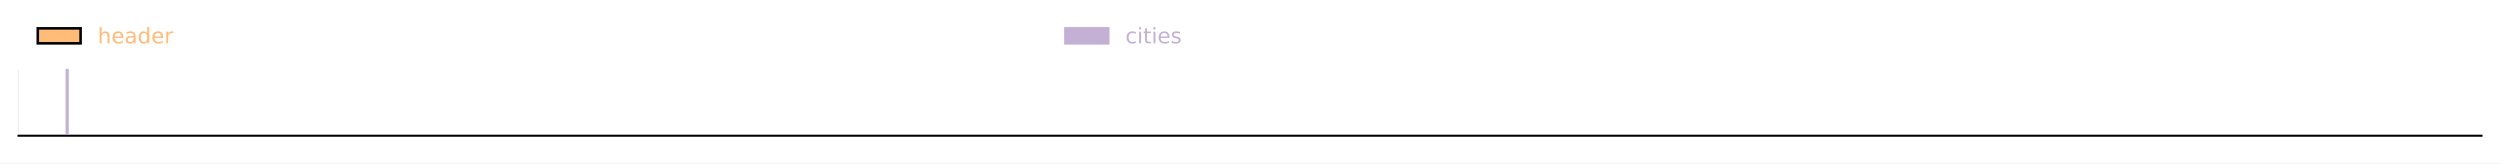
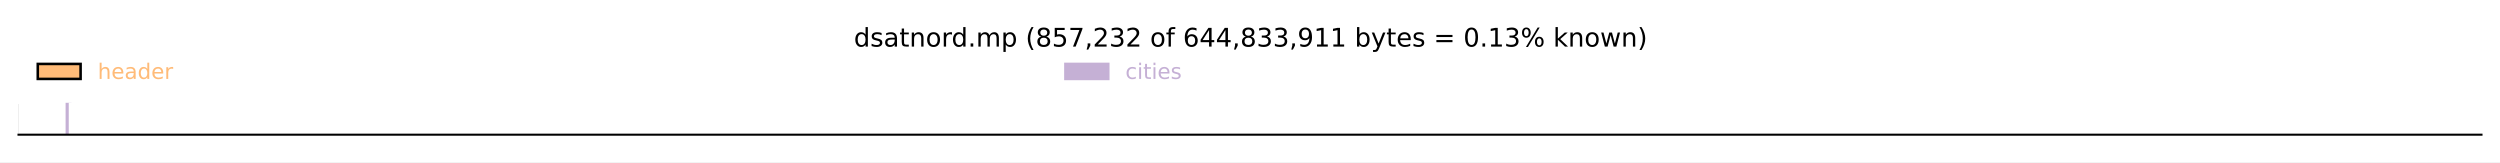
- <svg xmlns="http://www.w3.org/2000/svg" xmlns:xlink="http://www.w3.org/1999/xlink" width="972.635pt" height="63.502pt" viewBox="0 0 972.635 63.502" version="1.1">
+ <svg xmlns="http://www.w3.org/2000/svg" xmlns:xlink="http://www.w3.org/1999/xlink" width="972.635pt" height="63.1pt" viewBox="0 0 972.635 63.1" version="1.1">
  <defs>
    <style type="text/css">*{stroke-linejoin: round; stroke-linecap: butt}</style>
  </defs>
  <g id="figure_1">
    <g id="patch_1">
-       <path d="M 0 63.502  L 972.635 63.502  L 972.635 0  L 0 0  z " style="fill: #ffffff" />
+       <path d="M 0 63.1  L 972.635 63.1  L 972.635 0  L 0 0  z " style="fill: #ffffff" />
    </g>
    <g id="axes_1">
      <g id="patch_2">
-         <path d="M 7.2 52.802  L 965.435 52.802  L 965.435 26.091  L 7.2 26.091  z " style="fill: #ffffff" />
+         <path d="M 7.2 52.4  L 965.435 52.4  L 965.435 39.934  L 7.2 39.934  z " style="fill: #ffffff" />
      </g>
      <g id="patch_3">
-         <path d="M 7.2 51.588  L 7.2 51.588  L 7.2 27.305  L 7.2 27.305  z " clip-path="url(#p3eb219910b)" style="fill: #ffbb78; stroke: #000000; stroke-linejoin: miter" />
+         <path d="M 7.2 51.833  L 7.2 51.833  L 7.2 40.501  L 7.2 40.501  z " clip-path="url(#pc939933628)" style="fill: #ffbb78; stroke: #000000; stroke-linejoin: miter" />
      </g>
      <g id="patch_4">
-         <path d="M 7.2 51.588  L 7.67 51.588  L 7.67 27.305  L 7.2 27.305  z " clip-path="url(#p3eb219910b)" style="fill: #ffffff; stroke: #ffffff; stroke-linejoin: miter" />
+         <path d="M 7.2 51.833  L 7.67 51.833  L 7.67 40.501  L 7.2 40.501  z " clip-path="url(#pc939933628)" style="fill: #ffffff; stroke: #ffffff; stroke-linejoin: miter" />
      </g>
      <g id="patch_5">
-         <path d="M 7.67 51.588  L 8.79 51.588  L 8.79 27.305  L 7.67 27.305  z " clip-path="url(#p3eb219910b)" style="fill: #ffffff; stroke: #ffffff; stroke-linejoin: miter" />
+         <path d="M 7.67 51.833  L 8.79 51.833  L 8.79 40.501  L 7.67 40.501  z " clip-path="url(#pc939933628)" style="fill: #ffffff; stroke: #ffffff; stroke-linejoin: miter" />
      </g>
      <g id="patch_6">
-         <path d="M 8.79 51.588  L 22.249 51.588  L 22.249 27.305  L 8.79 27.305  z " clip-path="url(#p3eb219910b)" style="fill: #ffffff; stroke: #ffffff; stroke-linejoin: miter" />
+         <path d="M 8.79 51.833  L 22.249 51.833  L 22.249 40.501  L 8.79 40.501  z " clip-path="url(#pc939933628)" style="fill: #ffffff; stroke: #ffffff; stroke-linejoin: miter" />
      </g>
      <g id="patch_7">
-         <path d="M 22.249 51.588  L 23.093 51.588  L 23.093 27.305  L 22.249 27.305  z " clip-path="url(#p3eb219910b)" style="fill: #ffffff; stroke: #ffffff; stroke-linejoin: miter" />
+         <path d="M 22.249 51.833  L 23.093 51.833  L 23.093 40.501  L 22.249 40.501  z " clip-path="url(#pc939933628)" style="fill: #ffffff; stroke: #ffffff; stroke-linejoin: miter" />
      </g>
      <g id="patch_8">
-         <path d="M 23.093 51.588  L 26.021 51.588  L 26.021 27.305  L 23.093 27.305  z " clip-path="url(#p3eb219910b)" style="fill: #ffffff; stroke: #ffffff; stroke-linejoin: miter" />
+         <path d="M 23.093 51.833  L 26.021 51.833  L 26.021 40.501  L 23.093 40.501  z " clip-path="url(#pc939933628)" style="fill: #ffffff; stroke: #ffffff; stroke-linejoin: miter" />
      </g>
      <g id="patch_9">
-         <path d="M 26.021 51.588  L 27.295 51.588  L 27.295 27.305  L 26.021 27.305  z " clip-path="url(#p3eb219910b)" style="fill: #c5b0d5; stroke: #c5b0d5; stroke-linejoin: miter" />
+         <path d="M 26.021 51.833  L 27.295 51.833  L 27.295 40.501  L 26.021 40.501  z " clip-path="url(#pc939933628)" style="fill: #c5b0d5; stroke: #c5b0d5; stroke-linejoin: miter" />
      </g>
      <g id="patch_10">
-         <path d="M 27.295 51.588  L 27.296 51.588  L 27.296 27.305  L 27.295 27.305  z " clip-path="url(#p3eb219910b)" style="fill: #ffffff; stroke: #ffffff; stroke-linejoin: miter" />
+         <path d="M 27.295 51.833  L 27.296 51.833  L 27.296 40.501  L 27.295 40.501  z " clip-path="url(#pc939933628)" style="fill: #ffffff; stroke: #ffffff; stroke-linejoin: miter" />
      </g>
      <g id="patch_11">
-         <path d="M 27.296 51.588  L 28.753 51.588  L 28.753 27.305  L 27.296 27.305  z " clip-path="url(#p3eb219910b)" style="fill: #ffffff; stroke: #ffffff; stroke-linejoin: miter" />
+         <path d="M 27.296 51.833  L 28.753 51.833  L 28.753 40.501  L 27.296 40.501  z " clip-path="url(#pc939933628)" style="fill: #ffffff; stroke: #ffffff; stroke-linejoin: miter" />
      </g>
      <g id="patch_12">
-         <path d="M 28.753 51.588  L 31.266 51.588  L 31.266 27.305  L 28.753 27.305  z " clip-path="url(#p3eb219910b)" style="fill: #ffffff; stroke: #ffffff; stroke-linejoin: miter" />
+         <path d="M 28.753 51.833  L 31.266 51.833  L 31.266 40.501  L 28.753 40.501  z " clip-path="url(#pc939933628)" style="fill: #ffffff; stroke: #ffffff; stroke-linejoin: miter" />
      </g>
      <g id="patch_13">
-         <path d="M 31.266 51.588  L 136.22 51.588  L 136.22 27.305  L 31.266 27.305  z " clip-path="url(#p3eb219910b)" style="fill: #ffffff; stroke: #ffffff; stroke-linejoin: miter" />
+         <path d="M 31.266 51.833  L 136.22 51.833  L 136.22 40.501  L 31.266 40.501  z " clip-path="url(#pc939933628)" style="fill: #ffffff; stroke: #ffffff; stroke-linejoin: miter" />
      </g>
      <g id="patch_14">
-         <path d="M 136.22 51.588  L 965.393 51.588  L 965.393 27.305  L 136.22 27.305  z " clip-path="url(#p3eb219910b)" style="fill: #ffffff; stroke: #ffffff; stroke-linejoin: miter" />
+         <path d="M 136.22 51.833  L 965.393 51.833  L 965.393 40.501  L 136.22 40.501  z " clip-path="url(#pc939933628)" style="fill: #ffffff; stroke: #ffffff; stroke-linejoin: miter" />
      </g>
      <g id="patch_15">
-         <path d="M 965.393 51.588  L 965.422 51.588  L 965.422 27.305  L 965.393 27.305  z " clip-path="url(#p3eb219910b)" style="fill: #ffffff; stroke: #ffffff; stroke-linejoin: miter" />
+         <path d="M 965.393 51.833  L 965.422 51.833  L 965.422 40.501  L 965.393 40.501  z " clip-path="url(#pc939933628)" style="fill: #ffffff; stroke: #ffffff; stroke-linejoin: miter" />
      </g>
      <g id="patch_16">
-         <path d="M 965.422 51.588  L 965.435 51.588  L 965.435 27.305  L 965.422 27.305  z " clip-path="url(#p3eb219910b)" style="fill: #ffffff; stroke: #ffffff; stroke-linejoin: miter" />
+         <path d="M 965.422 51.833  L 965.435 51.833  L 965.435 40.501  L 965.422 40.501  z " clip-path="url(#pc939933628)" style="fill: #ffffff; stroke: #ffffff; stroke-linejoin: miter" />
      </g>
      <g id="patch_17">
-         <path d="M 7.2 52.802  L 965.435 52.802  " style="fill: none; stroke: #000000; stroke-width: 0.8; stroke-linejoin: miter; stroke-linecap: square" />
+         <path d="M 7.2 52.4  L 965.435 52.4  " style="fill: none; stroke: #000000; stroke-width: 0.8; stroke-linejoin: miter; stroke-linecap: square" />
      </g>
      <g id="legend_1">
+         <g id="text_1">
+           <g transform="translate(332.2067 18.13044) scale(0.1 -0.1)">
+             <defs>
+               <path id="DejaVuSans-64" d="M 2906 2969  L 2906 4863  L 3481 4863  L 3481 0  L 2906 0  L 2906 525  Q 2725 213 2448 61  Q 2172 -91 1784 -91  Q 1150 -91 751 415  Q 353 922 353 1747  Q 353 2572 751 3078  Q 1150 3584 1784 3584  Q 2172 3584 2448 3432  Q 2725 3281 2906 2969  z M 947 1747  Q 947 1113 1208 752  Q 1469 391 1925 391  Q 2381 391 2643 752  Q 2906 1113 2906 1747  Q 2906 2381 2643 2742  Q 2381 3103 1925 3103  Q 1469 3103 1208 2742  Q 947 2381 947 1747  z " transform="scale(0.015625)" />
+               <path id="DejaVuSans-73" d="M 2834 3397  L 2834 2853  Q 2591 2978 2328 3040  Q 2066 3103 1784 3103  Q 1356 3103 1142 2972  Q 928 2841 928 2578  Q 928 2378 1081 2264  Q 1234 2150 1697 2047  L 1894 2003  Q 2506 1872 2764 1633  Q 3022 1394 3022 966  Q 3022 478 2636 193  Q 2250 -91 1575 -91  Q 1294 -91 989 -36  Q 684 19 347 128  L 347 722  Q 666 556 975 473  Q 1284 391 1588 391  Q 1994 391 2212 530  Q 2431 669 2431 922  Q 2431 1156 2273 1281  Q 2116 1406 1581 1522  L 1381 1569  Q 847 1681 609 1914  Q 372 2147 372 2553  Q 372 3047 722 3315  Q 1072 3584 1716 3584  Q 2034 3584 2315 3537  Q 2597 3491 2834 3397  z " transform="scale(0.015625)" />
+               <path id="DejaVuSans-61" d="M 2194 1759  Q 1497 1759 1228 1600  Q 959 1441 959 1056  Q 959 750 1161 570  Q 1363 391 1709 391  Q 2188 391 2477 730  Q 2766 1069 2766 1631  L 2766 1759  L 2194 1759  z M 3341 1997  L 3341 0  L 2766 0  L 2766 531  Q 2569 213 2275 61  Q 1981 -91 1556 -91  Q 1019 -91 701 211  Q 384 513 384 1019  Q 384 1609 779 1909  Q 1175 2209 1959 2209  L 2766 2209  L 2766 2266  Q 2766 2663 2505 2880  Q 2244 3097 1772 3097  Q 1472 3097 1187 3025  Q 903 2953 641 2809  L 641 3341  Q 956 3463 1253 3523  Q 1550 3584 1831 3584  Q 2591 3584 2966 3190  Q 3341 2797 3341 1997  z " transform="scale(0.015625)" />
+               <path id="DejaVuSans-74" d="M 1172 4494  L 1172 3500  L 2356 3500  L 2356 3053  L 1172 3053  L 1172 1153  Q 1172 725 1289 603  Q 1406 481 1766 481  L 2356 481  L 2356 0  L 1766 0  Q 1100 0 847 248  Q 594 497 594 1153  L 594 3053  L 172 3053  L 172 3500  L 594 3500  L 594 4494  L 1172 4494  z " transform="scale(0.015625)" />
+               <path id="DejaVuSans-6e" d="M 3513 2113  L 3513 0  L 2938 0  L 2938 2094  Q 2938 2591 2744 2837  Q 2550 3084 2163 3084  Q 1697 3084 1428 2787  Q 1159 2491 1159 1978  L 1159 0  L 581 0  L 581 3500  L 1159 3500  L 1159 2956  Q 1366 3272 1645 3428  Q 1925 3584 2291 3584  Q 2894 3584 3203 3211  Q 3513 2838 3513 2113  z " transform="scale(0.015625)" />
+               <path id="DejaVuSans-6f" d="M 1959 3097  Q 1497 3097 1228 2736  Q 959 2375 959 1747  Q 959 1119 1226 758  Q 1494 397 1959 397  Q 2419 397 2687 759  Q 2956 1122 2956 1747  Q 2956 2369 2687 2733  Q 2419 3097 1959 3097  z M 1959 3584  Q 2709 3584 3137 3096  Q 3566 2609 3566 1747  Q 3566 888 3137 398  Q 2709 -91 1959 -91  Q 1206 -91 779 398  Q 353 888 353 1747  Q 353 2609 779 3096  Q 1206 3584 1959 3584  z " transform="scale(0.015625)" />
+               <path id="DejaVuSans-72" d="M 2631 2963  Q 2534 3019 2420 3045  Q 2306 3072 2169 3072  Q 1681 3072 1420 2755  Q 1159 2438 1159 1844  L 1159 0  L 581 0  L 581 3500  L 1159 3500  L 1159 2956  Q 1341 3275 1631 3429  Q 1922 3584 2338 3584  Q 2397 3584 2469 3576  Q 2541 3569 2628 3553  L 2631 2963  z " transform="scale(0.015625)" />
+               <path id="DejaVuSans-2e" d="M 684 794  L 1344 794  L 1344 0  L 684 0  L 684 794  z " transform="scale(0.015625)" />
+               <path id="DejaVuSans-6d" d="M 3328 2828  Q 3544 3216 3844 3400  Q 4144 3584 4550 3584  Q 5097 3584 5394 3201  Q 5691 2819 5691 2113  L 5691 0  L 5113 0  L 5113 2094  Q 5113 2597 4934 2840  Q 4756 3084 4391 3084  Q 3944 3084 3684 2787  Q 3425 2491 3425 1978  L 3425 0  L 2847 0  L 2847 2094  Q 2847 2600 2669 2842  Q 2491 3084 2119 3084  Q 1678 3084 1418 2786  Q 1159 2488 1159 1978  L 1159 0  L 581 0  L 581 3500  L 1159 3500  L 1159 2956  Q 1356 3278 1631 3431  Q 1906 3584 2284 3584  Q 2666 3584 2933 3390  Q 3200 3197 3328 2828  z " transform="scale(0.015625)" />
+               <path id="DejaVuSans-70" d="M 1159 525  L 1159 -1331  L 581 -1331  L 581 3500  L 1159 3500  L 1159 2969  Q 1341 3281 1617 3432  Q 1894 3584 2278 3584  Q 2916 3584 3314 3078  Q 3713 2572 3713 1747  Q 3713 922 3314 415  Q 2916 -91 2278 -91  Q 1894 -91 1617 61  Q 1341 213 1159 525  z M 3116 1747  Q 3116 2381 2855 2742  Q 2594 3103 2138 3103  Q 1681 3103 1420 2742  Q 1159 2381 1159 1747  Q 1159 1113 1420 752  Q 1681 391 2138 391  Q 2594 391 2855 752  Q 3116 1113 3116 1747  z " transform="scale(0.015625)" />
+               <path id="DejaVuSans-20" transform="scale(0.015625)" />
+               <path id="DejaVuSans-28" d="M 1984 4856  Q 1566 4138 1362 3434  Q 1159 2731 1159 2009  Q 1159 1288 1364 580  Q 1569 -128 1984 -844  L 1484 -844  Q 1016 -109 783 600  Q 550 1309 550 2009  Q 550 2706 781 3412  Q 1013 4119 1484 4856  L 1984 4856  z " transform="scale(0.015625)" />
+               <path id="DejaVuSans-38" d="M 2034 2216  Q 1584 2216 1326 1975  Q 1069 1734 1069 1313  Q 1069 891 1326 650  Q 1584 409 2034 409  Q 2484 409 2743 651  Q 3003 894 3003 1313  Q 3003 1734 2745 1975  Q 2488 2216 2034 2216  z M 1403 2484  Q 997 2584 770 2862  Q 544 3141 544 3541  Q 544 4100 942 4425  Q 1341 4750 2034 4750  Q 2731 4750 3128 4425  Q 3525 4100 3525 3541  Q 3525 3141 3298 2862  Q 3072 2584 2669 2484  Q 3125 2378 3379 2068  Q 3634 1759 3634 1313  Q 3634 634 3220 271  Q 2806 -91 2034 -91  Q 1263 -91 848 271  Q 434 634 434 1313  Q 434 1759 690 2068  Q 947 2378 1403 2484  z M 1172 3481  Q 1172 3119 1398 2916  Q 1625 2713 2034 2713  Q 2441 2713 2670 2916  Q 2900 3119 2900 3481  Q 2900 3844 2670 4047  Q 2441 4250 2034 4250  Q 1625 4250 1398 4047  Q 1172 3844 1172 3481  z " transform="scale(0.015625)" />
+               <path id="DejaVuSans-35" d="M 691 4666  L 3169 4666  L 3169 4134  L 1269 4134  L 1269 2991  Q 1406 3038 1543 3061  Q 1681 3084 1819 3084  Q 2600 3084 3056 2656  Q 3513 2228 3513 1497  Q 3513 744 3044 326  Q 2575 -91 1722 -91  Q 1428 -91 1123 -41  Q 819 9 494 109  L 494 744  Q 775 591 1075 516  Q 1375 441 1709 441  Q 2250 441 2565 725  Q 2881 1009 2881 1497  Q 2881 1984 2565 2268  Q 2250 2553 1709 2553  Q 1456 2553 1204 2497  Q 953 2441 691 2322  L 691 4666  z " transform="scale(0.015625)" />
+               <path id="DejaVuSans-37" d="M 525 4666  L 3525 4666  L 3525 4397  L 1831 0  L 1172 0  L 2766 4134  L 525 4134  L 525 4666  z " transform="scale(0.015625)" />
+               <path id="DejaVuSans-2c" d="M 750 794  L 1409 794  L 1409 256  L 897 -744  L 494 -744  L 750 256  L 750 794  z " transform="scale(0.015625)" />
+               <path id="DejaVuSans-32" d="M 1228 531  L 3431 531  L 3431 0  L 469 0  L 469 531  Q 828 903 1448 1529  Q 2069 2156 2228 2338  Q 2531 2678 2651 2914  Q 2772 3150 2772 3378  Q 2772 3750 2511 3984  Q 2250 4219 1831 4219  Q 1534 4219 1204 4116  Q 875 4013 500 3803  L 500 4441  Q 881 4594 1212 4672  Q 1544 4750 1819 4750  Q 2544 4750 2975 4387  Q 3406 4025 3406 3419  Q 3406 3131 3298 2873  Q 3191 2616 2906 2266  Q 2828 2175 2409 1742  Q 1991 1309 1228 531  z " transform="scale(0.015625)" />
+               <path id="DejaVuSans-33" d="M 2597 2516  Q 3050 2419 3304 2112  Q 3559 1806 3559 1356  Q 3559 666 3084 287  Q 2609 -91 1734 -91  Q 1441 -91 1130 -33  Q 819 25 488 141  L 488 750  Q 750 597 1062 519  Q 1375 441 1716 441  Q 2309 441 2620 675  Q 2931 909 2931 1356  Q 2931 1769 2642 2001  Q 2353 2234 1838 2234  L 1294 2234  L 1294 2753  L 1863 2753  Q 2328 2753 2575 2939  Q 2822 3125 2822 3475  Q 2822 3834 2567 4026  Q 2313 4219 1838 4219  Q 1578 4219 1281 4162  Q 984 4106 628 3988  L 628 4550  Q 988 4650 1302 4700  Q 1616 4750 1894 4750  Q 2613 4750 3031 4423  Q 3450 4097 3450 3541  Q 3450 3153 3228 2886  Q 3006 2619 2597 2516  z " transform="scale(0.015625)" />
+               <path id="DejaVuSans-66" d="M 2375 4863  L 2375 4384  L 1825 4384  Q 1516 4384 1395 4259  Q 1275 4134 1275 3809  L 1275 3500  L 2222 3500  L 2222 3053  L 1275 3053  L 1275 0  L 697 0  L 697 3053  L 147 3053  L 147 3500  L 697 3500  L 697 3744  Q 697 4328 969 4595  Q 1241 4863 1831 4863  L 2375 4863  z " transform="scale(0.015625)" />
+               <path id="DejaVuSans-36" d="M 2113 2584  Q 1688 2584 1439 2293  Q 1191 2003 1191 1497  Q 1191 994 1439 701  Q 1688 409 2113 409  Q 2538 409 2786 701  Q 3034 994 3034 1497  Q 3034 2003 2786 2293  Q 2538 2584 2113 2584  z M 3366 4563  L 3366 3988  Q 3128 4100 2886 4159  Q 2644 4219 2406 4219  Q 1781 4219 1451 3797  Q 1122 3375 1075 2522  Q 1259 2794 1537 2939  Q 1816 3084 2150 3084  Q 2853 3084 3261 2657  Q 3669 2231 3669 1497  Q 3669 778 3244 343  Q 2819 -91 2113 -91  Q 1303 -91 875 529  Q 447 1150 447 2328  Q 447 3434 972 4092  Q 1497 4750 2381 4750  Q 2619 4750 2861 4703  Q 3103 4656 3366 4563  z " transform="scale(0.015625)" />
+               <path id="DejaVuSans-34" d="M 2419 4116  L 825 1625  L 2419 1625  L 2419 4116  z M 2253 4666  L 3047 4666  L 3047 1625  L 3713 1625  L 3713 1100  L 3047 1100  L 3047 0  L 2419 0  L 2419 1100  L 313 1100  L 313 1709  L 2253 4666  z " transform="scale(0.015625)" />
+               <path id="DejaVuSans-39" d="M 703 97  L 703 672  Q 941 559 1184 500  Q 1428 441 1663 441  Q 2288 441 2617 861  Q 2947 1281 2994 2138  Q 2813 1869 2534 1725  Q 2256 1581 1919 1581  Q 1219 1581 811 2004  Q 403 2428 403 3163  Q 403 3881 828 4315  Q 1253 4750 1959 4750  Q 2769 4750 3195 4129  Q 3622 3509 3622 2328  Q 3622 1225 3098 567  Q 2575 -91 1691 -91  Q 1453 -91 1209 -44  Q 966 3 703 97  z M 1959 2075  Q 2384 2075 2632 2365  Q 2881 2656 2881 3163  Q 2881 3666 2632 3958  Q 2384 4250 1959 4250  Q 1534 4250 1286 3958  Q 1038 3666 1038 3163  Q 1038 2656 1286 2365  Q 1534 2075 1959 2075  z " transform="scale(0.015625)" />
+               <path id="DejaVuSans-31" d="M 794 531  L 1825 531  L 1825 4091  L 703 3866  L 703 4441  L 1819 4666  L 2450 4666  L 2450 531  L 3481 531  L 3481 0  L 794 0  L 794 531  z " transform="scale(0.015625)" />
+               <path id="DejaVuSans-62" d="M 3116 1747  Q 3116 2381 2855 2742  Q 2594 3103 2138 3103  Q 1681 3103 1420 2742  Q 1159 2381 1159 1747  Q 1159 1113 1420 752  Q 1681 391 2138 391  Q 2594 391 2855 752  Q 3116 1113 3116 1747  z M 1159 2969  Q 1341 3281 1617 3432  Q 1894 3584 2278 3584  Q 2916 3584 3314 3078  Q 3713 2572 3713 1747  Q 3713 922 3314 415  Q 2916 -91 2278 -91  Q 1894 -91 1617 61  Q 1341 213 1159 525  L 1159 0  L 581 0  L 581 4863  L 1159 4863  L 1159 2969  z " transform="scale(0.015625)" />
+               <path id="DejaVuSans-79" d="M 2059 -325  Q 1816 -950 1584 -1140  Q 1353 -1331 966 -1331  L 506 -1331  L 506 -850  L 844 -850  Q 1081 -850 1212 -737  Q 1344 -625 1503 -206  L 1606 56  L 191 3500  L 800 3500  L 1894 763  L 2988 3500  L 3597 3500  L 2059 -325  z " transform="scale(0.015625)" />
+               <path id="DejaVuSans-65" d="M 3597 1894  L 3597 1613  L 953 1613  Q 991 1019 1311 708  Q 1631 397 2203 397  Q 2534 397 2845 478  Q 3156 559 3463 722  L 3463 178  Q 3153 47 2828 -22  Q 2503 -91 2169 -91  Q 1331 -91 842 396  Q 353 884 353 1716  Q 353 2575 817 3079  Q 1281 3584 2069 3584  Q 2775 3584 3186 3129  Q 3597 2675 3597 1894  z M 3022 2063  Q 3016 2534 2758 2815  Q 2500 3097 2075 3097  Q 1594 3097 1305 2825  Q 1016 2553 972 2059  L 3022 2063  z " transform="scale(0.015625)" />
+               <path id="DejaVuSans-3d" d="M 678 2906  L 4684 2906  L 4684 2381  L 678 2381  L 678 2906  z M 678 1631  L 4684 1631  L 4684 1100  L 678 1100  L 678 1631  z " transform="scale(0.015625)" />
+               <path id="DejaVuSans-30" d="M 2034 4250  Q 1547 4250 1301 3770  Q 1056 3291 1056 2328  Q 1056 1369 1301 889  Q 1547 409 2034 409  Q 2525 409 2770 889  Q 3016 1369 3016 2328  Q 3016 3291 2770 3770  Q 2525 4250 2034 4250  z M 2034 4750  Q 2819 4750 3233 4129  Q 3647 3509 3647 2328  Q 3647 1150 3233 529  Q 2819 -91 2034 -91  Q 1250 -91 836 529  Q 422 1150 422 2328  Q 422 3509 836 4129  Q 1250 4750 2034 4750  z " transform="scale(0.015625)" />
+               <path id="DejaVuSans-25" d="M 4653 2053  Q 4381 2053 4226 1822  Q 4072 1591 4072 1178  Q 4072 772 4226 539  Q 4381 306 4653 306  Q 4919 306 5073 539  Q 5228 772 5228 1178  Q 5228 1588 5073 1820  Q 4919 2053 4653 2053  z M 4653 2450  Q 5147 2450 5437 2106  Q 5728 1763 5728 1178  Q 5728 594 5436 251  Q 5144 -91 4653 -91  Q 4153 -91 3862 251  Q 3572 594 3572 1178  Q 3572 1766 3864 2108  Q 4156 2450 4653 2450  z M 1428 4353  Q 1159 4353 1004 4120  Q 850 3888 850 3481  Q 850 3069 1003 2837  Q 1156 2606 1428 2606  Q 1700 2606 1854 2837  Q 2009 3069 2009 3481  Q 2009 3884 1853 4118  Q 1697 4353 1428 4353  z M 4250 4750  L 4750 4750  L 1831 -91  L 1331 -91  L 4250 4750  z M 1428 4750  Q 1922 4750 2215 4408  Q 2509 4066 2509 3481  Q 2509 2891 2217 2550  Q 1925 2209 1428 2209  Q 931 2209 642 2551  Q 353 2894 353 3481  Q 353 4063 643 4406  Q 934 4750 1428 4750  z " transform="scale(0.015625)" />
+               <path id="DejaVuSans-6b" d="M 581 4863  L 1159 4863  L 1159 1991  L 2875 3500  L 3609 3500  L 1753 1863  L 3688 0  L 2938 0  L 1159 1709  L 1159 0  L 581 0  L 581 4863  z " transform="scale(0.015625)" />
+               <path id="DejaVuSans-77" d="M 269 3500  L 844 3500  L 1563 769  L 2278 3500  L 2956 3500  L 3675 769  L 4391 3500  L 4966 3500  L 4050 0  L 3372 0  L 2619 2869  L 1863 0  L 1184 0  L 269 3500  z " transform="scale(0.015625)" />
+               <path id="DejaVuSans-29" d="M 513 4856  L 1013 4856  Q 1481 4119 1714 3412  Q 1947 2706 1947 2009  Q 1947 1309 1714 600  Q 1481 -109 1013 -844  L 513 -844  Q 928 -128 1133 580  Q 1338 1288 1338 2009  Q 1338 2731 1133 3434  Q 928 4138 513 4856  z " transform="scale(0.015625)" />
+             </defs>
+             <use xlink:href="#DejaVuSans-64" />
+             <use xlink:href="#DejaVuSans-73" x="63.477" />
+             <use xlink:href="#DejaVuSans-61" x="115.576" />
+             <use xlink:href="#DejaVuSans-74" x="176.855" />
+             <use xlink:href="#DejaVuSans-6e" x="216.064" />
+             <use xlink:href="#DejaVuSans-6f" x="279.443" />
+             <use xlink:href="#DejaVuSans-72" x="340.625" />
+             <use xlink:href="#DejaVuSans-64" x="379.988" />
+             <use xlink:href="#DejaVuSans-2e" x="443.465" />
+             <use xlink:href="#DejaVuSans-6d" x="475.252" />
+             <use xlink:href="#DejaVuSans-70" x="572.664" />
+             <use xlink:href="#DejaVuSans-20" x="636.141" />
+             <use xlink:href="#DejaVuSans-28" x="667.928" />
+             <use xlink:href="#DejaVuSans-38" x="706.941" />
+             <use xlink:href="#DejaVuSans-35" x="770.564" />
+             <use xlink:href="#DejaVuSans-37" x="834.188" />
+             <use xlink:href="#DejaVuSans-2c" x="897.811" />
+             <use xlink:href="#DejaVuSans-32" x="929.598" />
+             <use xlink:href="#DejaVuSans-33" x="993.221" />
+             <use xlink:href="#DejaVuSans-32" x="1056.844" />
+             <use xlink:href="#DejaVuSans-20" x="1120.467" />
+             <use xlink:href="#DejaVuSans-6f" x="1152.254" />
+             <use xlink:href="#DejaVuSans-66" x="1213.436" />
+             <use xlink:href="#DejaVuSans-20" x="1248.641" />
+             <use xlink:href="#DejaVuSans-36" x="1280.428" />
+             <use xlink:href="#DejaVuSans-34" x="1344.051" />
+             <use xlink:href="#DejaVuSans-34" x="1407.674" />
+             <use xlink:href="#DejaVuSans-2c" x="1471.297" />
+             <use xlink:href="#DejaVuSans-38" x="1503.084" />
+             <use xlink:href="#DejaVuSans-33" x="1566.707" />
+             <use xlink:href="#DejaVuSans-33" x="1630.33" />
+             <use xlink:href="#DejaVuSans-2c" x="1693.953" />
+             <use xlink:href="#DejaVuSans-39" x="1725.74" />
+             <use xlink:href="#DejaVuSans-31" x="1789.363" />
+             <use xlink:href="#DejaVuSans-31" x="1852.986" />
+             <use xlink:href="#DejaVuSans-20" x="1916.609" />
+             <use xlink:href="#DejaVuSans-62" x="1948.396" />
+             <use xlink:href="#DejaVuSans-79" x="2011.873" />
+             <use xlink:href="#DejaVuSans-74" x="2071.053" />
+             <use xlink:href="#DejaVuSans-65" x="2110.262" />
+             <use xlink:href="#DejaVuSans-73" x="2171.785" />
+             <use xlink:href="#DejaVuSans-20" x="2223.885" />
+             <use xlink:href="#DejaVuSans-3d" x="2255.672" />
+             <use xlink:href="#DejaVuSans-20" x="2339.461" />
+             <use xlink:href="#DejaVuSans-30" x="2371.248" />
+             <use xlink:href="#DejaVuSans-2e" x="2434.871" />
+             <use xlink:href="#DejaVuSans-31" x="2466.658" />
+             <use xlink:href="#DejaVuSans-33" x="2530.281" />
+             <use xlink:href="#DejaVuSans-25" x="2593.904" />
+             <use xlink:href="#DejaVuSans-20" x="2688.924" />
+             <use xlink:href="#DejaVuSans-6b" x="2720.711" />
+             <use xlink:href="#DejaVuSans-6e" x="2778.621" />
+             <use xlink:href="#DejaVuSans-6f" x="2842" />
+             <use xlink:href="#DejaVuSans-77" x="2903.182" />
+             <use xlink:href="#DejaVuSans-6e" x="2984.969" />
+             <use xlink:href="#DejaVuSans-29" x="3048.348" />
+           </g>
+         </g>
        <g id="patch_18">
-           <path d="M 14.697 16.861  L 31.357 16.861  L 31.357 11.03  L 14.697 11.03  z " style="fill: #ffbb78; stroke: #000000; stroke-linejoin: miter" />
-         </g>
-         <g id="text_1">
-           <g style="fill: #ffbb78" transform="translate(38.021 16.8615) scale(0.0833 -0.0833)">
+           <path d="M 14.697 30.705  L 31.357 30.705  L 31.357 24.874  L 14.697 24.874  z " style="fill: #ffbb78; stroke: #000000; stroke-linejoin: miter" />
+         </g>
+         <g id="text_2">
+           <g style="fill: #ffbb78" transform="translate(38.021 30.70462) scale(0.0833 -0.0833)">
            <defs>
              <path id="DejaVuSans-68" d="M 3513 2113  L 3513 0  L 2938 0  L 2938 2094  Q 2938 2591 2744 2837  Q 2550 3084 2163 3084  Q 1697 3084 1428 2787  Q 1159 2491 1159 1978  L 1159 0  L 581 0  L 581 4863  L 1159 4863  L 1159 2956  Q 1366 3272 1645 3428  Q 1925 3584 2291 3584  Q 2894 3584 3203 3211  Q 3513 2838 3513 2113  z " transform="scale(0.015625)" />
-               <path id="DejaVuSans-65" d="M 3597 1894  L 3597 1613  L 953 1613  Q 991 1019 1311 708  Q 1631 397 2203 397  Q 2534 397 2845 478  Q 3156 559 3463 722  L 3463 178  Q 3153 47 2828 -22  Q 2503 -91 2169 -91  Q 1331 -91 842 396  Q 353 884 353 1716  Q 353 2575 817 3079  Q 1281 3584 2069 3584  Q 2775 3584 3186 3129  Q 3597 2675 3597 1894  z M 3022 2063  Q 3016 2534 2758 2815  Q 2500 3097 2075 3097  Q 1594 3097 1305 2825  Q 1016 2553 972 2059  L 3022 2063  z " transform="scale(0.015625)" />
-               <path id="DejaVuSans-61" d="M 2194 1759  Q 1497 1759 1228 1600  Q 959 1441 959 1056  Q 959 750 1161 570  Q 1363 391 1709 391  Q 2188 391 2477 730  Q 2766 1069 2766 1631  L 2766 1759  L 2194 1759  z M 3341 1997  L 3341 0  L 2766 0  L 2766 531  Q 2569 213 2275 61  Q 1981 -91 1556 -91  Q 1019 -91 701 211  Q 384 513 384 1019  Q 384 1609 779 1909  Q 1175 2209 1959 2209  L 2766 2209  L 2766 2266  Q 2766 2663 2505 2880  Q 2244 3097 1772 3097  Q 1472 3097 1187 3025  Q 903 2953 641 2809  L 641 3341  Q 956 3463 1253 3523  Q 1550 3584 1831 3584  Q 2591 3584 2966 3190  Q 3341 2797 3341 1997  z " transform="scale(0.015625)" />
-               <path id="DejaVuSans-64" d="M 2906 2969  L 2906 4863  L 3481 4863  L 3481 0  L 2906 0  L 2906 525  Q 2725 213 2448 61  Q 2172 -91 1784 -91  Q 1150 -91 751 415  Q 353 922 353 1747  Q 353 2572 751 3078  Q 1150 3584 1784 3584  Q 2172 3584 2448 3432  Q 2725 3281 2906 2969  z M 947 1747  Q 947 1113 1208 752  Q 1469 391 1925 391  Q 2381 391 2643 752  Q 2906 1113 2906 1747  Q 2906 2381 2643 2742  Q 2381 3103 1925 3103  Q 1469 3103 1208 2742  Q 947 2381 947 1747  z " transform="scale(0.015625)" />
-               <path id="DejaVuSans-72" d="M 2631 2963  Q 2534 3019 2420 3045  Q 2306 3072 2169 3072  Q 1681 3072 1420 2755  Q 1159 2438 1159 1844  L 1159 0  L 581 0  L 581 3500  L 1159 3500  L 1159 2956  Q 1341 3275 1631 3429  Q 1922 3584 2338 3584  Q 2397 3584 2469 3576  Q 2541 3569 2628 3553  L 2631 2963  z " transform="scale(0.015625)" />
            </defs>
            <use xlink:href="#DejaVuSans-68" />
            <use xlink:href="#DejaVuSans-65" x="63.379" />
            <use xlink:href="#DejaVuSans-61" x="124.902" />
            <use xlink:href="#DejaVuSans-64" x="186.182" />
            <use xlink:href="#DejaVuSans-65" x="249.658" />
            <use xlink:href="#DejaVuSans-72" x="311.182" />
          </g>
        </g>
        <g id="patch_19">
-           <path d="M 84.029 16.861  L 100.689 16.861  L 100.689 11.03  L 84.029 11.03  z " style="fill: #ffffff; stroke: #ffffff; stroke-linejoin: miter" />
-         </g>
-         <g id="text_2">
-           <g style="fill: #ffffff" transform="translate(107.3526 16.8615) scale(0.0833 -0.0833)">
-             <defs>
-               <path id="DejaVuSans-6f" d="M 1959 3097  Q 1497 3097 1228 2736  Q 959 2375 959 1747  Q 959 1119 1226 758  Q 1494 397 1959 397  Q 2419 397 2687 759  Q 2956 1122 2956 1747  Q 2956 2369 2687 2733  Q 2419 3097 1959 3097  z M 1959 3584  Q 2709 3584 3137 3096  Q 3566 2609 3566 1747  Q 3566 888 3137 398  Q 2709 -91 1959 -91  Q 1206 -91 779 398  Q 353 888 353 1747  Q 353 2609 779 3096  Q 1206 3584 1959 3584  z " transform="scale(0.015625)" />
-               <path id="DejaVuSans-66" d="M 2375 4863  L 2375 4384  L 1825 4384  Q 1516 4384 1395 4259  Q 1275 4134 1275 3809  L 1275 3500  L 2222 3500  L 2222 3053  L 1275 3053  L 1275 0  L 697 0  L 697 3053  L 147 3053  L 147 3500  L 697 3500  L 697 3744  Q 697 4328 969 4595  Q 1241 4863 1831 4863  L 2375 4863  z " transform="scale(0.015625)" />
-               <path id="DejaVuSans-73" d="M 2834 3397  L 2834 2853  Q 2591 2978 2328 3040  Q 2066 3103 1784 3103  Q 1356 3103 1142 2972  Q 928 2841 928 2578  Q 928 2378 1081 2264  Q 1234 2150 1697 2047  L 1894 2003  Q 2506 1872 2764 1633  Q 3022 1394 3022 966  Q 3022 478 2636 193  Q 2250 -91 1575 -91  Q 1294 -91 989 -36  Q 684 19 347 128  L 347 722  Q 666 556 975 473  Q 1284 391 1588 391  Q 1994 391 2212 530  Q 2431 669 2431 922  Q 2431 1156 2273 1281  Q 2116 1406 1581 1522  L 1381 1569  Q 847 1681 609 1914  Q 372 2147 372 2553  Q 372 3047 722 3315  Q 1072 3584 1716 3584  Q 2034 3584 2315 3537  Q 2597 3491 2834 3397  z " transform="scale(0.015625)" />
-               <path id="DejaVuSans-74" d="M 1172 4494  L 1172 3500  L 2356 3500  L 2356 3053  L 1172 3053  L 1172 1153  Q 1172 725 1289 603  Q 1406 481 1766 481  L 2356 481  L 2356 0  L 1766 0  Q 1100 0 847 248  Q 594 497 594 1153  L 594 3053  L 172 3053  L 172 3500  L 594 3500  L 594 4494  L 1172 4494  z " transform="scale(0.015625)" />
-             </defs>
+           <path d="M 84.029 30.705  L 100.689 30.705  L 100.689 24.874  L 84.029 24.874  z " style="fill: #ffffff; stroke: #ffffff; stroke-linejoin: miter" />
+         </g>
+         <g id="text_3">
+           <g style="fill: #ffffff" transform="translate(107.3526 30.70462) scale(0.0833 -0.0833)">
            <use xlink:href="#DejaVuSans-6f" />
            <use xlink:href="#DejaVuSans-66" x="61.182" />
            <use xlink:href="#DejaVuSans-66" x="96.387" />
            <use xlink:href="#DejaVuSans-73" x="131.592" />
            <use xlink:href="#DejaVuSans-65" x="183.691" />
            <use xlink:href="#DejaVuSans-74" x="245.215" />
            <use xlink:href="#DejaVuSans-73" x="284.424" />
          </g>
        </g>
        <g id="patch_20">
-           <path d="M 152.044 16.861  L 168.704 16.861  L 168.704 11.03  L 152.044 11.03  z " style="fill: #ffffff; stroke: #ffffff; stroke-linejoin: miter" />
-         </g>
-         <g id="text_3">
-           <g style="fill: #ffffff" transform="translate(175.3684 16.8615) scale(0.0833 -0.0833)">
+           <path d="M 152.044 30.705  L 168.704 30.705  L 168.704 24.874  L 152.044 24.874  z " style="fill: #ffffff; stroke: #ffffff; stroke-linejoin: miter" />
+         </g>
+         <g id="text_4">
+           <g style="fill: #ffffff" transform="translate(175.3684 30.70462) scale(0.0833 -0.0833)">
            <defs>
              <path id="DejaVuSans-69" d="M 603 3500  L 1178 3500  L 1178 0  L 603 0  L 603 3500  z M 603 4863  L 1178 4863  L 1178 4134  L 603 4134  L 603 4863  z " transform="scale(0.015625)" />
              <path id="DejaVuSans-6c" d="M 603 4863  L 1178 4863  L 1178 0  L 603 0  L 603 4863  z " transform="scale(0.015625)" />
-               <path id="DejaVuSans-30" d="M 2034 4250  Q 1547 4250 1301 3770  Q 1056 3291 1056 2328  Q 1056 1369 1301 889  Q 1547 409 2034 409  Q 2525 409 2770 889  Q 3016 1369 3016 2328  Q 3016 3291 2770 3770  Q 2525 4250 2034 4250  z M 2034 4750  Q 2819 4750 3233 4129  Q 3647 3509 3647 2328  Q 3647 1150 3233 529  Q 2819 -91 2034 -91  Q 1250 -91 836 529  Q 422 1150 422 2328  Q 422 3509 836 4129  Q 1250 4750 2034 4750  z " transform="scale(0.015625)" />
            </defs>
            <use xlink:href="#DejaVuSans-74" />
            <use xlink:href="#DejaVuSans-69" x="39.209" />
            <use xlink:href="#DejaVuSans-6c" x="66.992" />
            <use xlink:href="#DejaVuSans-65" x="94.775" />
            <use xlink:href="#DejaVuSans-73" x="156.299" />
            <use xlink:href="#DejaVuSans-30" x="208.398" />
          </g>
        </g>
        <g id="patch_21">
-           <path d="M 214.687 16.861  L 231.347 16.861  L 231.347 11.03  L 214.687 11.03  z " style="fill: #ffffff; stroke: #ffffff; stroke-linejoin: miter" />
-         </g>
-         <g id="text_4">
-           <g style="fill: #ffffff" transform="translate(238.0113 16.8615) scale(0.0833 -0.0833)">
-             <defs>
-               <path id="DejaVuSans-31" d="M 794 531  L 1825 531  L 1825 4091  L 703 3866  L 703 4441  L 1819 4666  L 2450 4666  L 2450 531  L 3481 531  L 3481 0  L 794 0  L 794 531  z " transform="scale(0.015625)" />
-             </defs>
+           <path d="M 214.687 30.705  L 231.347 30.705  L 231.347 24.874  L 214.687 24.874  z " style="fill: #ffffff; stroke: #ffffff; stroke-linejoin: miter" />
+         </g>
+         <g id="text_5">
+           <g style="fill: #ffffff" transform="translate(238.0113 30.70462) scale(0.0833 -0.0833)">
            <use xlink:href="#DejaVuSans-74" />
            <use xlink:href="#DejaVuSans-69" x="39.209" />
            <use xlink:href="#DejaVuSans-6c" x="66.992" />
            <use xlink:href="#DejaVuSans-65" x="94.775" />
            <use xlink:href="#DejaVuSans-73" x="156.299" />
            <use xlink:href="#DejaVuSans-31" x="208.398" />
          </g>
        </g>
        <g id="patch_22">
-           <path d="M 277.33 16.861  L 293.99 16.861  L 293.99 11.03  L 277.33 11.03  z " style="fill: #ffffff; stroke: #ffffff; stroke-linejoin: miter" />
-         </g>
-         <g id="text_5">
-           <g style="fill: #ffffff" transform="translate(300.6542 16.8615) scale(0.0833 -0.0833)">
-             <defs>
-               <path id="DejaVuSans-70" d="M 1159 525  L 1159 -1331  L 581 -1331  L 581 3500  L 1159 3500  L 1159 2969  Q 1341 3281 1617 3432  Q 1894 3584 2278 3584  Q 2916 3584 3314 3078  Q 3713 2572 3713 1747  Q 3713 922 3314 415  Q 2916 -91 2278 -91  Q 1894 -91 1617 61  Q 1341 213 1159 525  z M 3116 1747  Q 3116 2381 2855 2742  Q 2594 3103 2138 3103  Q 1681 3103 1420 2742  Q 1159 2381 1159 1747  Q 1159 1113 1420 752  Q 1681 391 2138 391  Q 2594 391 2855 752  Q 3116 1113 3116 1747  z " transform="scale(0.015625)" />
-             </defs>
+           <path d="M 277.33 30.705  L 293.99 30.705  L 293.99 24.874  L 277.33 24.874  z " style="fill: #ffffff; stroke: #ffffff; stroke-linejoin: miter" />
+         </g>
+         <g id="text_6">
+           <g style="fill: #ffffff" transform="translate(300.6542 30.70462) scale(0.0833 -0.0833)">
            <use xlink:href="#DejaVuSans-70" />
            <use xlink:href="#DejaVuSans-61" x="63.477" />
            <use xlink:href="#DejaVuSans-74" x="124.756" />
            <use xlink:href="#DejaVuSans-68" x="163.965" />
            <use xlink:href="#DejaVuSans-73" x="227.344" />
          </g>
        </g>
        <g id="patch_23">
-           <path d="M 340.591 16.861  L 357.251 16.861  L 357.251 11.03  L 340.591 11.03  z " style="fill: #ffffff; stroke: #ffffff; stroke-linejoin: miter" />
-         </g>
-         <g id="text_6">
-           <g style="fill: #ffffff" transform="translate(363.9153 16.8615) scale(0.0833 -0.0833)">
-             <defs>
-               <path id="DejaVuSans-77" d="M 269 3500  L 844 3500  L 1563 769  L 2278 3500  L 2956 3500  L 3675 769  L 4391 3500  L 4966 3500  L 4050 0  L 3372 0  L 2619 2869  L 1863 0  L 1184 0  L 269 3500  z " transform="scale(0.015625)" />
-             </defs>
+           <path d="M 340.591 30.705  L 357.251 30.705  L 357.251 24.874  L 340.591 24.874  z " style="fill: #ffffff; stroke: #ffffff; stroke-linejoin: miter" />
+         </g>
+         <g id="text_7">
+           <g style="fill: #ffffff" transform="translate(363.9153 30.70462) scale(0.0833 -0.0833)">
            <use xlink:href="#DejaVuSans-74" />
            <use xlink:href="#DejaVuSans-6f" x="39.209" />
            <use xlink:href="#DejaVuSans-70" x="100.391" />
            <use xlink:href="#DejaVuSans-77" x="163.867" />
            <use xlink:href="#DejaVuSans-61" x="245.654" />
            <use xlink:href="#DejaVuSans-72" x="306.934" />
            <use xlink:href="#DejaVuSans-65" x="345.797" />
          </g>
        </g>
        <g id="patch_24">
-           <path d="M 414.506 16.861  L 431.166 16.861  L 431.166 11.03  L 414.506 11.03  z " style="fill: #c5b0d5; stroke: #c5b0d5; stroke-linejoin: miter" />
-         </g>
-         <g id="text_7">
-           <g style="fill: #c5b0d5" transform="translate(437.8298 16.8615) scale(0.0833 -0.0833)">
+           <path d="M 414.506 30.705  L 431.166 30.705  L 431.166 24.874  L 414.506 24.874  z " style="fill: #c5b0d5; stroke: #c5b0d5; stroke-linejoin: miter" />
+         </g>
+         <g id="text_8">
+           <g style="fill: #c5b0d5" transform="translate(437.8298 30.70462) scale(0.0833 -0.0833)">
            <defs>
              <path id="DejaVuSans-63" d="M 3122 3366  L 3122 2828  Q 2878 2963 2633 3030  Q 2388 3097 2138 3097  Q 1578 3097 1268 2742  Q 959 2388 959 1747  Q 959 1106 1268 751  Q 1578 397 2138 397  Q 2388 397 2633 464  Q 2878 531 3122 666  L 3122 134  Q 2881 22 2623 -34  Q 2366 -91 2075 -91  Q 1284 -91 818 406  Q 353 903 353 1747  Q 353 2603 823 3093  Q 1294 3584 2113 3584  Q 2378 3584 2631 3529  Q 2884 3475 3122 3366  z " transform="scale(0.015625)" />
            </defs>
            <use xlink:href="#DejaVuSans-63" />
            <use xlink:href="#DejaVuSans-69" x="54.98" />
            <use xlink:href="#DejaVuSans-74" x="82.764" />
            <use xlink:href="#DejaVuSans-69" x="121.973" />
            <use xlink:href="#DejaVuSans-65" x="149.756" />
            <use xlink:href="#DejaVuSans-73" x="211.279" />
          </g>
        </g>
        <g id="patch_25">
-           <path d="M 476.429 16.861  L 493.089 16.861  L 493.089 11.03  L 476.429 11.03  z " style="fill: #ffffff; stroke: #ffffff; stroke-linejoin: miter" />
-         </g>
-         <g id="text_8">
-           <g style="fill: #ffffff" transform="translate(499.7529 16.8615) scale(0.0833 -0.0833)">
+           <path d="M 476.429 30.705  L 493.089 30.705  L 493.089 24.874  L 476.429 24.874  z " style="fill: #ffffff; stroke: #ffffff; stroke-linejoin: miter" />
+         </g>
+         <g id="text_9">
+           <g style="fill: #ffffff" transform="translate(499.7529 30.70462) scale(0.0833 -0.0833)">
            <defs>
              <path id="DejaVuSans-75" d="M 544 1381  L 544 3500  L 1119 3500  L 1119 1403  Q 1119 906 1312 657  Q 1506 409 1894 409  Q 2359 409 2629 706  Q 2900 1003 2900 1516  L 2900 3500  L 3475 3500  L 3475 0  L 2900 0  L 2900 538  Q 2691 219 2414 64  Q 2138 -91 1772 -91  Q 1169 -91 856 284  Q 544 659 544 1381  z M 1991 3584  L 1991 3584  z " transform="scale(0.015625)" />
-               <path id="DejaVuSans-6e" d="M 3513 2113  L 3513 0  L 2938 0  L 2938 2094  Q 2938 2591 2744 2837  Q 2550 3084 2163 3084  Q 1697 3084 1428 2787  Q 1159 2491 1159 1978  L 1159 0  L 581 0  L 581 3500  L 1159 3500  L 1159 2956  Q 1366 3272 1645 3428  Q 1925 3584 2291 3584  Q 2894 3584 3203 3211  Q 3513 2838 3513 2113  z " transform="scale(0.015625)" />
-               <path id="DejaVuSans-6b" d="M 581 4863  L 1159 4863  L 1159 1991  L 2875 3500  L 3609 3500  L 1753 1863  L 3688 0  L 2938 0  L 1159 1709  L 1159 0  L 581 0  L 581 4863  z " transform="scale(0.015625)" />
            </defs>
            <use xlink:href="#DejaVuSans-75" />
            <use xlink:href="#DejaVuSans-6e" x="63.379" />
            <use xlink:href="#DejaVuSans-6b" x="126.758" />
            <use xlink:href="#DejaVuSans-6e" x="184.668" />
            <use xlink:href="#DejaVuSans-6f" x="248.047" />
            <use xlink:href="#DejaVuSans-77" x="309.229" />
            <use xlink:href="#DejaVuSans-6e" x="391.016" />
          </g>
        </g>
        <g id="patch_26">
-           <path d="M 554.262 16.861  L 570.922 16.861  L 570.922 11.03  L 554.262 11.03  z " style="fill: #ffffff; stroke: #ffffff; stroke-linejoin: miter" />
-         </g>
-         <g id="text_9">
-           <g style="fill: #ffffff" transform="translate(577.5863 16.8615) scale(0.0833 -0.0833)">
-             <defs>
-               <path id="DejaVuSans-79" d="M 2059 -325  Q 1816 -950 1584 -1140  Q 1353 -1331 966 -1331  L 506 -1331  L 506 -850  L 844 -850  Q 1081 -850 1212 -737  Q 1344 -625 1503 -206  L 1606 56  L 191 3500  L 800 3500  L 1894 763  L 2988 3500  L 3597 3500  L 2059 -325  z " transform="scale(0.015625)" />
+           <path d="M 554.262 30.705  L 570.922 30.705  L 570.922 24.874  L 554.262 24.874  z " style="fill: #ffffff; stroke: #ffffff; stroke-linejoin: miter" />
+         </g>
+         <g id="text_10">
+           <g style="fill: #ffffff" transform="translate(577.5863 30.70462) scale(0.0833 -0.0833)">
+             <defs>
              <path id="DejaVuSans-67" d="M 2906 1791  Q 2906 2416 2648 2759  Q 2391 3103 1925 3103  Q 1463 3103 1205 2759  Q 947 2416 947 1791  Q 947 1169 1205 825  Q 1463 481 1925 481  Q 2391 481 2648 825  Q 2906 1169 2906 1791  z M 3481 434  Q 3481 -459 3084 -895  Q 2688 -1331 1869 -1331  Q 1566 -1331 1297 -1286  Q 1028 -1241 775 -1147  L 775 -588  Q 1028 -725 1275 -790  Q 1522 -856 1778 -856  Q 2344 -856 2625 -561  Q 2906 -266 2906 331  L 2906 616  Q 2728 306 2450 153  Q 2172 0 1784 0  Q 1141 0 747 490  Q 353 981 353 1791  Q 353 2603 747 3093  Q 1141 3584 1784 3584  Q 2172 3584 2450 3431  Q 2728 3278 2906 2969  L 2906 3500  L 3481 3500  L 3481 434  z " transform="scale(0.015625)" />
            </defs>
            <use xlink:href="#DejaVuSans-63" />
            <use xlink:href="#DejaVuSans-69" x="54.98" />
            <use xlink:href="#DejaVuSans-74" x="82.764" />
            <use xlink:href="#DejaVuSans-79" x="121.973" />
            <use xlink:href="#DejaVuSans-73" x="181.152" />
            <use xlink:href="#DejaVuSans-69" x="233.252" />
            <use xlink:href="#DejaVuSans-67" x="261.035" />
            <use xlink:href="#DejaVuSans-6e" x="324.512" />
            <use xlink:href="#DejaVuSans-73" x="387.891" />
          </g>
        </g>
        <g id="patch_27">
-           <path d="M 630.897 16.861  L 647.557 16.861  L 647.557 11.03  L 630.897 11.03  z " style="fill: #ffffff; stroke: #ffffff; stroke-linejoin: miter" />
-         </g>
-         <g id="text_10">
-           <g style="fill: #ffffff" transform="translate(654.221 16.8615) scale(0.0833 -0.0833)">
+           <path d="M 630.897 30.705  L 647.557 30.705  L 647.557 24.874  L 630.897 24.874  z " style="fill: #ffffff; stroke: #ffffff; stroke-linejoin: miter" />
+         </g>
+         <g id="text_11">
+           <g style="fill: #ffffff" transform="translate(654.221 30.70462) scale(0.0833 -0.0833)">
            <use xlink:href="#DejaVuSans-70" />
            <use xlink:href="#DejaVuSans-61" x="63.477" />
            <use xlink:href="#DejaVuSans-74" x="124.756" />
            <use xlink:href="#DejaVuSans-68" x="163.965" />
            <use xlink:href="#DejaVuSans-73" x="227.344" />
          </g>
        </g>
        <g id="patch_28">
-           <path d="M 694.158 16.861  L 710.818 16.861  L 710.818 11.03  L 694.158 11.03  z " style="fill: #ffffff; stroke: #ffffff; stroke-linejoin: miter" />
-         </g>
-         <g id="text_11">
-           <g style="fill: #ffffff" transform="translate(717.4822 16.8615) scale(0.0833 -0.0833)">
-             <defs>
-               <path id="DejaVuSans-32" d="M 1228 531  L 3431 531  L 3431 0  L 469 0  L 469 531  Q 828 903 1448 1529  Q 2069 2156 2228 2338  Q 2531 2678 2651 2914  Q 2772 3150 2772 3378  Q 2772 3750 2511 3984  Q 2250 4219 1831 4219  Q 1534 4219 1204 4116  Q 875 4013 500 3803  L 500 4441  Q 881 4594 1212 4672  Q 1544 4750 1819 4750  Q 2544 4750 2975 4387  Q 3406 4025 3406 3419  Q 3406 3131 3298 2873  Q 3191 2616 2906 2266  Q 2828 2175 2409 1742  Q 1991 1309 1228 531  z " transform="scale(0.015625)" />
-             </defs>
+           <path d="M 694.158 30.705  L 710.818 30.705  L 710.818 24.874  L 694.158 24.874  z " style="fill: #ffffff; stroke: #ffffff; stroke-linejoin: miter" />
+         </g>
+         <g id="text_12">
+           <g style="fill: #ffffff" transform="translate(717.4822 30.70462) scale(0.0833 -0.0833)">
            <use xlink:href="#DejaVuSans-74" />
            <use xlink:href="#DejaVuSans-69" x="39.209" />
            <use xlink:href="#DejaVuSans-6c" x="66.992" />
            <use xlink:href="#DejaVuSans-65" x="94.775" />
            <use xlink:href="#DejaVuSans-73" x="156.299" />
            <use xlink:href="#DejaVuSans-32" x="208.398" />
          </g>
        </g>
        <g id="patch_29">
-           <path d="M 756.801 16.861  L 773.461 16.861  L 773.461 11.03  L 756.801 11.03  z " style="fill: #ffffff; stroke: #ffffff; stroke-linejoin: miter" />
-         </g>
-         <g id="text_12">
-           <g style="fill: #ffffff" transform="translate(780.1251 16.8615) scale(0.0833 -0.0833)">
-             <defs>
-               <path id="DejaVuSans-33" d="M 2597 2516  Q 3050 2419 3304 2112  Q 3559 1806 3559 1356  Q 3559 666 3084 287  Q 2609 -91 1734 -91  Q 1441 -91 1130 -33  Q 819 25 488 141  L 488 750  Q 750 597 1062 519  Q 1375 441 1716 441  Q 2309 441 2620 675  Q 2931 909 2931 1356  Q 2931 1769 2642 2001  Q 2353 2234 1838 2234  L 1294 2234  L 1294 2753  L 1863 2753  Q 2328 2753 2575 2939  Q 2822 3125 2822 3475  Q 2822 3834 2567 4026  Q 2313 4219 1838 4219  Q 1578 4219 1281 4162  Q 984 4106 628 3988  L 628 4550  Q 988 4650 1302 4700  Q 1616 4750 1894 4750  Q 2613 4750 3031 4423  Q 3450 4097 3450 3541  Q 3450 3153 3228 2886  Q 3006 2619 2597 2516  z " transform="scale(0.015625)" />
-             </defs>
+           <path d="M 756.801 30.705  L 773.461 30.705  L 773.461 24.874  L 756.801 24.874  z " style="fill: #ffffff; stroke: #ffffff; stroke-linejoin: miter" />
+         </g>
+         <g id="text_13">
+           <g style="fill: #ffffff" transform="translate(780.1251 30.70462) scale(0.0833 -0.0833)">
            <use xlink:href="#DejaVuSans-74" />
            <use xlink:href="#DejaVuSans-69" x="39.209" />
            <use xlink:href="#DejaVuSans-6c" x="66.992" />
            <use xlink:href="#DejaVuSans-65" x="94.775" />
            <use xlink:href="#DejaVuSans-73" x="156.299" />
            <use xlink:href="#DejaVuSans-33" x="208.398" />
          </g>
        </g>
        <g id="patch_30">
-           <path d="M 819.444 16.861  L 836.104 16.861  L 836.104 11.03  L 819.444 11.03  z " style="fill: #ffffff; stroke: #ffffff; stroke-linejoin: miter" />
-         </g>
-         <g id="text_13">
-           <g style="fill: #ffffff" transform="translate(842.768 16.8615) scale(0.0833 -0.0833)">
+           <path d="M 819.444 30.705  L 836.104 30.705  L 836.104 24.874  L 819.444 24.874  z " style="fill: #ffffff; stroke: #ffffff; stroke-linejoin: miter" />
+         </g>
+         <g id="text_14">
+           <g style="fill: #ffffff" transform="translate(842.768 30.70462) scale(0.0833 -0.0833)">
            <use xlink:href="#DejaVuSans-75" />
            <use xlink:href="#DejaVuSans-6e" x="63.379" />
            <use xlink:href="#DejaVuSans-6b" x="126.758" />
            <use xlink:href="#DejaVuSans-6e" x="184.668" />
            <use xlink:href="#DejaVuSans-6f" x="248.047" />
            <use xlink:href="#DejaVuSans-77" x="309.229" />
            <use xlink:href="#DejaVuSans-6e" x="391.016" />
          </g>
        </g>
        <g id="patch_31">
-           <path d="M 897.277 16.861  L 913.937 16.861  L 913.937 11.03  L 897.277 11.03  z " style="fill: #ffffff; stroke: #ffffff; stroke-linejoin: miter" />
-         </g>
-         <g id="text_14">
-           <g style="fill: #ffffff" transform="translate(920.6014 16.8615) scale(0.0833 -0.0833)">
+           <path d="M 897.277 30.705  L 913.937 30.705  L 913.937 24.874  L 897.277 24.874  z " style="fill: #ffffff; stroke: #ffffff; stroke-linejoin: miter" />
+         </g>
+         <g id="text_15">
+           <g style="fill: #ffffff" transform="translate(920.6014 30.70462) scale(0.0833 -0.0833)">
            <use xlink:href="#DejaVuSans-75" />
            <use xlink:href="#DejaVuSans-6e" x="63.379" />
            <use xlink:href="#DejaVuSans-6b" x="126.758" />
            <use xlink:href="#DejaVuSans-6e" x="184.668" />
            <use xlink:href="#DejaVuSans-6f" x="248.047" />
            <use xlink:href="#DejaVuSans-77" x="309.229" />
            <use xlink:href="#DejaVuSans-6e" x="391.016" />
          </g>
        </g>
      </g>
    </g>
  </g>
  <defs>
-     <clipPath id="p3eb219910b">
-       <rect x="7.2" y="26.091" width="958.235" height="26.711" />
+     <clipPath id="pc939933628">
+       <rect x="7.2" y="39.934" width="958.235" height="12.466" />
    </clipPath>
  </defs>
</svg>
